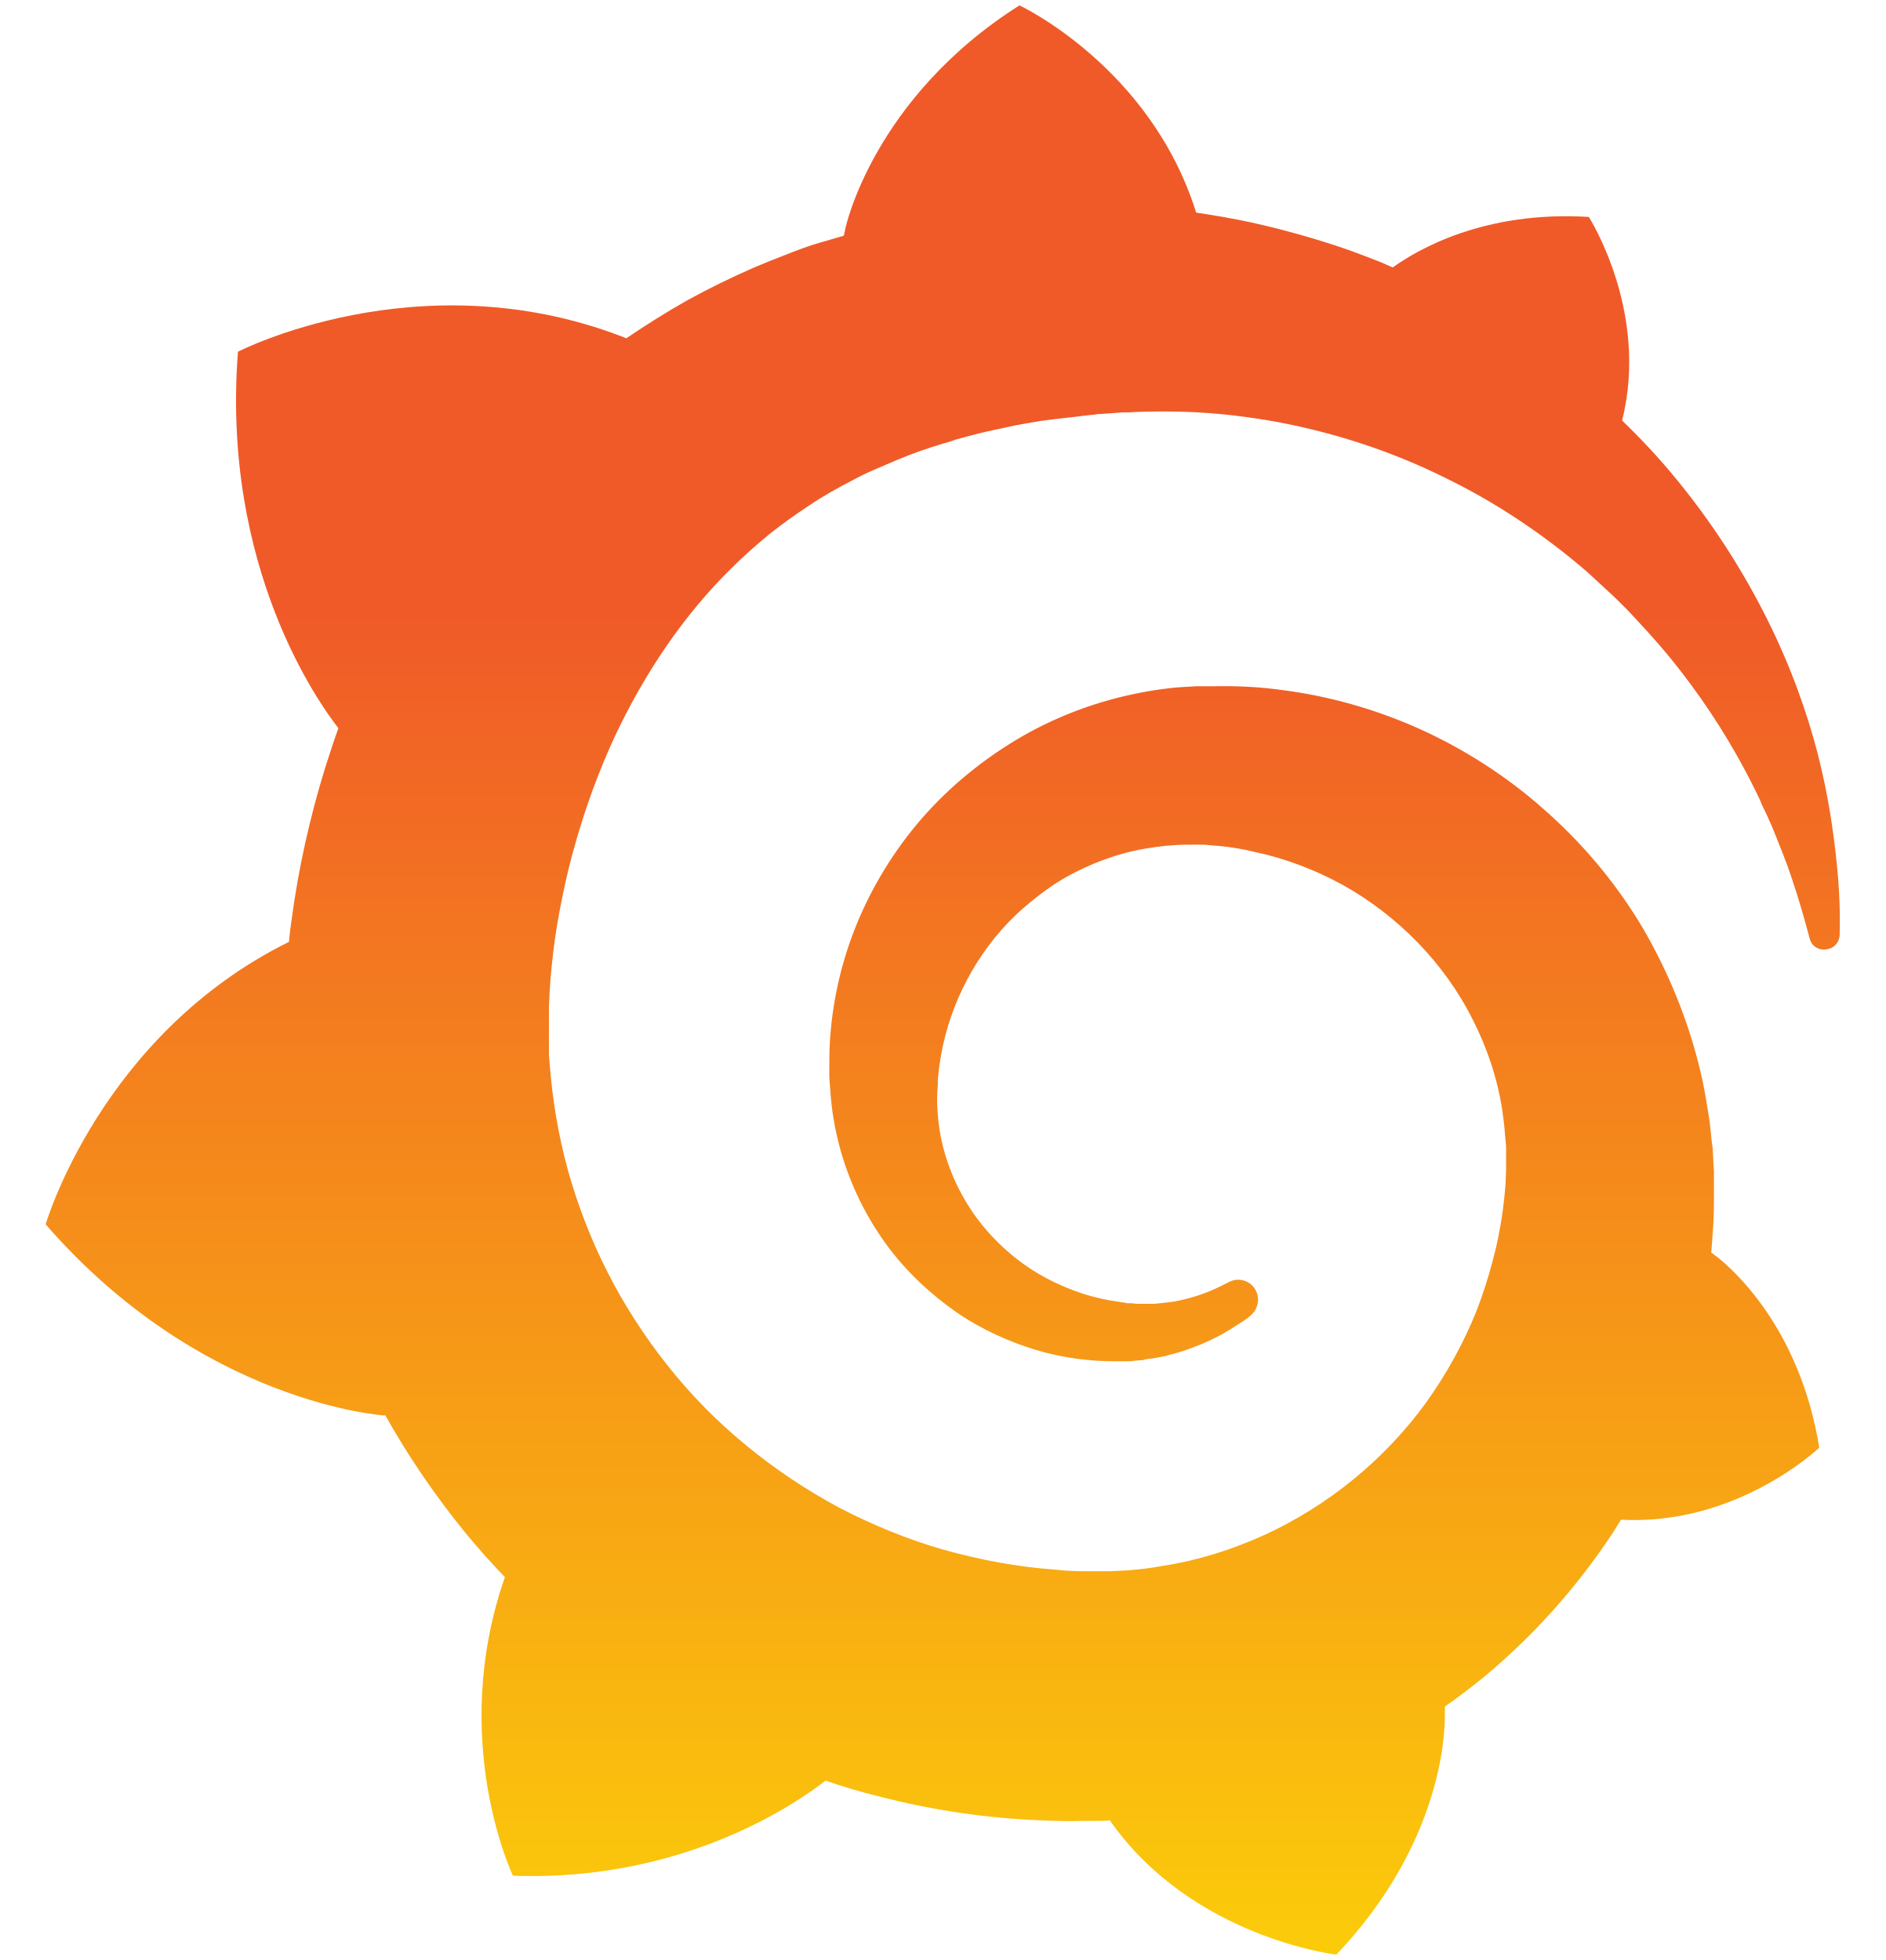
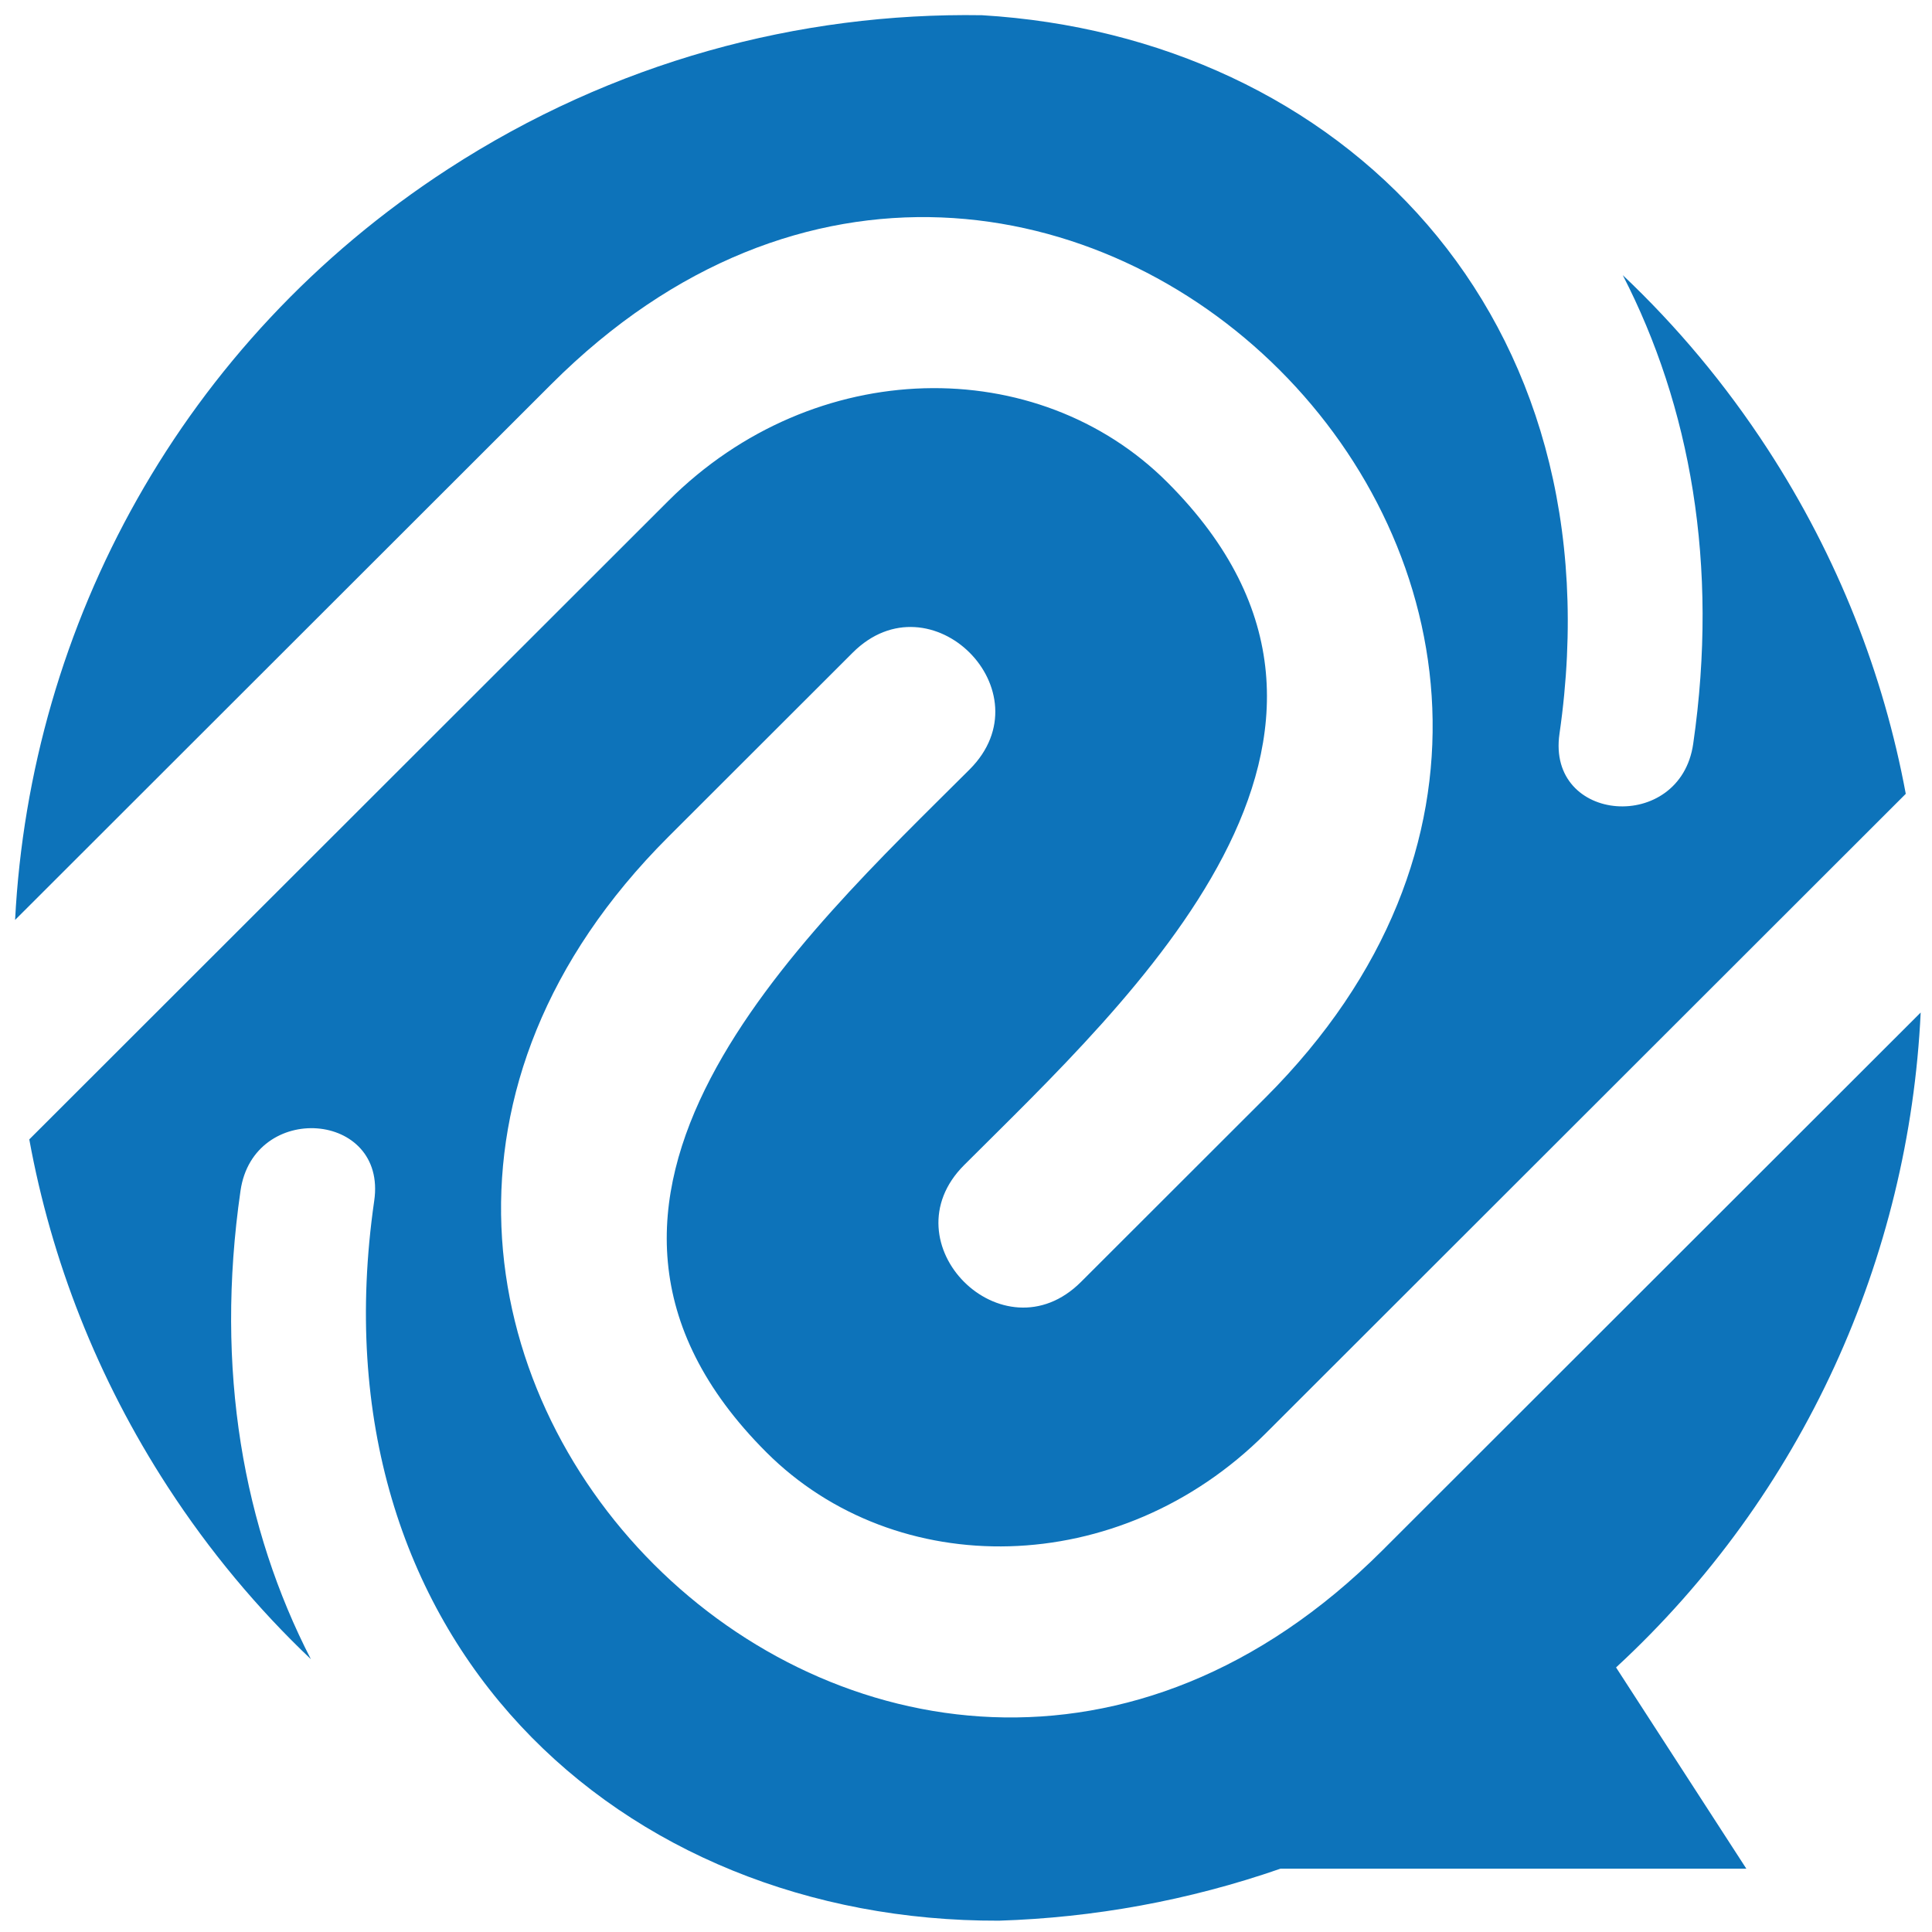
- <svg xmlns="http://www.w3.org/2000/svg" version="1.1" id="Layer_1" x="0px" y="0px" width="351px" height="365px" viewBox="0 0 351 365" style="enable-background:new 0 0 351 365;" xml:space="preserve">
-   <style type="text/css">
- 	.st0{fill:url(#SVGID_1_);}
- </style>
-   <g id="Layer_1_1_">
- </g>
-   <linearGradient id="SVGID_1_" gradientUnits="userSpaceOnUse" x1="175.5" y1="445.495" x2="175.5" y2="114.035">
-     <stop offset="0" style="stop-color:#FFF100" />
-     <stop offset="1" style="stop-color:#F05A28" />
-   </linearGradient>
-   <path class="st0" d="M342,161.2c-0.6-6.1-1.6-13.1-3.6-20.9c-2-7.7-5-16.2-9.4-25c-4.4-8.8-10.1-17.9-17.5-26.8  c-2.9-3.5-6.1-6.9-9.5-10.2c5.1-20.3-6.2-37.9-6.2-37.9c-19.5-1.2-31.9,6.1-36.5,9.4c-0.8-0.3-1.5-0.7-2.3-1  c-3.3-1.3-6.7-2.6-10.3-3.7c-3.5-1.1-7.1-2.1-10.8-3c-3.7-0.9-7.4-1.6-11.2-2.2c-0.7-0.1-1.3-0.2-2-0.3  c-8.5-27.2-32.9-38.6-32.9-38.6c-27.3,17.3-32.4,41.5-32.4,41.5s-0.1,0.5-0.3,1.4c-1.5,0.4-3,0.9-4.5,1.3c-2.1,0.6-4.2,1.4-6.2,2.2  c-2.1,0.8-4.1,1.6-6.2,2.5c-4.1,1.8-8.2,3.8-12.2,6c-3.9,2.2-7.7,4.6-11.4,7.1c-0.5-0.2-1-0.4-1-0.4c-37.8-14.4-71.3,2.9-71.3,2.9  c-3.1,40.2,15.1,65.5,18.7,70.1c-0.9,2.5-1.7,5-2.5,7.5c-2.8,9.1-4.9,18.4-6.2,28.1c-0.2,1.4-0.4,2.8-0.5,4.2  C18.8,192.7,8.5,228,8.5,228c29.1,33.5,63.1,35.6,63.1,35.6c0,0,0.1-0.1,0.1-0.1c4.3,7.7,9.3,15,14.9,21.9c2.4,2.9,4.8,5.6,7.4,8.3  c-10.6,30.4,1.5,55.6,1.5,55.6c32.4,1.2,53.7-14.2,58.2-17.7c3.2,1.1,6.5,2.1,9.8,2.9c10,2.6,20.2,4.1,30.4,4.5  c2.5,0.1,5.1,0.2,7.6,0.1l1.2,0l0.8,0l1.6,0l1.6-0.1l0,0.1c15.3,21.8,42.1,24.9,42.1,24.9c19.1-20.1,20.2-40.1,20.2-44.4l0,0  c0,0,0-0.1,0-0.3c0-0.4,0-0.6,0-0.6l0,0c0-0.3,0-0.6,0-0.9c4-2.8,7.8-5.8,11.4-9.1c7.6-6.9,14.3-14.8,19.9-23.3  c0.5-0.8,1-1.6,1.5-2.4c21.6,1.2,36.9-13.4,36.9-13.4c-3.6-22.5-16.4-33.5-19.1-35.6l0,0c0,0-0.1-0.1-0.3-0.2  c-0.2-0.1-0.2-0.2-0.2-0.2c0,0,0,0,0,0c-0.1-0.1-0.3-0.2-0.5-0.3c0.1-1.4,0.2-2.7,0.3-4.1c0.2-2.4,0.2-4.9,0.2-7.3l0-1.8l0-0.9  l0-0.5c0-0.6,0-0.4,0-0.6l-0.1-1.5l-0.1-2c0-0.7-0.1-1.3-0.2-1.9c-0.1-0.6-0.1-1.3-0.2-1.9l-0.2-1.9l-0.3-1.9  c-0.4-2.5-0.8-4.9-1.4-7.4c-2.3-9.7-6.1-18.9-11-27.2c-5-8.3-11.2-15.6-18.3-21.8c-7-6.2-14.9-11.2-23.1-14.9  c-8.3-3.7-16.9-6.1-25.5-7.2c-4.3-0.6-8.6-0.8-12.9-0.7l-1.6,0l-0.4,0c-0.1,0-0.6,0-0.5,0l-0.7,0l-1.6,0.1c-0.6,0-1.2,0.1-1.7,0.1  c-2.2,0.2-4.4,0.5-6.5,0.9c-8.6,1.6-16.7,4.7-23.8,9c-7.1,4.3-13.3,9.6-18.3,15.6c-5,6-8.9,12.7-11.6,19.6c-2.7,6.9-4.2,14.1-4.6,21  c-0.1,1.7-0.1,3.5-0.1,5.2c0,0.4,0,0.9,0,1.3l0.1,1.4c0.1,0.8,0.1,1.7,0.2,2.5c0.3,3.5,1,6.9,1.9,10.1c1.9,6.5,4.9,12.4,8.6,17.4  c3.7,5,8.2,9.1,12.9,12.4c4.7,3.2,9.8,5.5,14.8,7c5,1.5,10,2.1,14.7,2.1c0.6,0,1.2,0,1.7,0c0.3,0,0.6,0,0.9,0c0.3,0,0.6,0,0.9-0.1  c0.5,0,1-0.1,1.5-0.1c0.1,0,0.3,0,0.4-0.1l0.5-0.1c0.3,0,0.6-0.1,0.9-0.1c0.6-0.1,1.1-0.2,1.7-0.3c0.6-0.1,1.1-0.2,1.6-0.4  c1.1-0.2,2.1-0.6,3.1-0.9c2-0.7,4-1.5,5.7-2.4c1.8-0.9,3.4-2,5-3c0.4-0.3,0.9-0.6,1.3-1c1.6-1.3,1.9-3.7,0.6-5.3  c-1.1-1.4-3.1-1.8-4.7-0.9c-0.4,0.2-0.8,0.4-1.2,0.6c-1.4,0.7-2.8,1.3-4.3,1.8c-1.5,0.5-3.1,0.9-4.7,1.2c-0.8,0.1-1.6,0.2-2.5,0.3  c-0.4,0-0.8,0.1-1.3,0.1c-0.4,0-0.9,0-1.2,0c-0.4,0-0.8,0-1.2,0c-0.5,0-1,0-1.5-0.1c0,0-0.3,0-0.1,0l-0.2,0l-0.3,0  c-0.2,0-0.5,0-0.7-0.1c-0.5-0.1-0.9-0.1-1.4-0.2c-3.7-0.5-7.4-1.6-10.9-3.2c-3.6-1.6-7-3.8-10.1-6.6c-3.1-2.8-5.8-6.1-7.9-9.9  c-2.1-3.8-3.6-8-4.3-12.4c-0.3-2.2-0.5-4.5-0.4-6.7c0-0.6,0.1-1.2,0.1-1.8c0,0.2,0-0.1,0-0.1l0-0.2l0-0.5c0-0.3,0.1-0.6,0.1-0.9  c0.1-1.2,0.3-2.4,0.5-3.6c1.7-9.6,6.5-19,13.9-26.1c1.9-1.8,3.9-3.4,6-4.9c2.1-1.5,4.4-2.8,6.8-3.9c2.4-1.1,4.8-2,7.4-2.7  c2.5-0.7,5.1-1.1,7.8-1.4c1.3-0.1,2.6-0.2,4-0.2c0.4,0,0.6,0,0.9,0l1.1,0l0.7,0c0.3,0,0,0,0.1,0l0.3,0l1.1,0.1  c2.9,0.2,5.7,0.6,8.5,1.3c5.6,1.2,11.1,3.3,16.2,6.1c10.2,5.7,18.9,14.5,24.2,25.1c2.7,5.3,4.6,11,5.5,16.9c0.2,1.5,0.4,3,0.5,4.5  l0.1,1.1l0.1,1.1c0,0.4,0,0.8,0,1.1c0,0.4,0,0.8,0,1.1l0,1l0,1.1c0,0.7-0.1,1.9-0.1,2.6c-0.1,1.6-0.3,3.3-0.5,4.9  c-0.2,1.6-0.5,3.2-0.8,4.8c-0.3,1.6-0.7,3.2-1.1,4.7c-0.8,3.1-1.8,6.2-3,9.3c-2.4,6-5.6,11.8-9.4,17.1  c-7.7,10.6-18.2,19.2-30.2,24.7c-6,2.7-12.3,4.7-18.8,5.7c-3.2,0.6-6.5,0.9-9.8,1l-0.6,0l-0.5,0l-1.1,0l-1.6,0l-0.8,0  c0.4,0-0.1,0-0.1,0l-0.3,0c-1.8,0-3.5-0.1-5.3-0.3c-7-0.5-13.9-1.8-20.7-3.7c-6.7-1.9-13.2-4.6-19.4-7.8  c-12.3-6.6-23.4-15.6-32-26.5c-4.3-5.4-8.1-11.3-11.2-17.4c-3.1-6.1-5.6-12.6-7.4-19.1c-1.8-6.6-2.9-13.3-3.4-20.1l-0.1-1.3l0-0.3  l0-0.3l0-0.6l0-1.1l0-0.3l0-0.4l0-0.8l0-1.6l0-0.3c0,0,0,0.1,0-0.1l0-0.6c0-0.8,0-1.7,0-2.5c0.1-3.3,0.4-6.8,0.8-10.2  c0.4-3.4,1-6.9,1.7-10.3c0.7-3.4,1.5-6.8,2.5-10.2c1.9-6.7,4.3-13.2,7.1-19.3c5.7-12.2,13.1-23.1,22-31.8c2.2-2.2,4.5-4.2,6.9-6.2  c2.4-1.9,4.9-3.7,7.5-5.4c2.5-1.7,5.2-3.2,7.9-4.6c1.3-0.7,2.7-1.4,4.1-2c0.7-0.3,1.4-0.6,2.1-0.9c0.7-0.3,1.4-0.6,2.1-0.9  c2.8-1.2,5.7-2.2,8.7-3.1c0.7-0.2,1.5-0.4,2.2-0.7c0.7-0.2,1.5-0.4,2.2-0.6c1.5-0.4,3-0.8,4.5-1.1c0.7-0.2,1.5-0.3,2.3-0.5  c0.8-0.2,1.5-0.3,2.3-0.5c0.8-0.1,1.5-0.3,2.3-0.4l1.1-0.2l1.2-0.2c0.8-0.1,1.5-0.2,2.3-0.3c0.9-0.1,1.7-0.2,2.6-0.3  c0.7-0.1,1.9-0.2,2.6-0.3c0.5-0.1,1.1-0.1,1.6-0.2l1.1-0.1l0.5-0.1l0.6,0c0.9-0.1,1.7-0.1,2.6-0.2l1.3-0.1c0,0,0.5,0,0.1,0l0.3,0  l0.6,0c0.7,0,1.5-0.1,2.2-0.1c2.9-0.1,5.9-0.1,8.8,0c5.8,0.2,11.5,0.9,17,1.9c11.1,2.1,21.5,5.6,31,10.3  c9.5,4.6,17.9,10.3,25.3,16.5c0.5,0.4,0.9,0.8,1.4,1.2c0.4,0.4,0.9,0.8,1.3,1.2c0.9,0.8,1.7,1.6,2.6,2.4c0.9,0.8,1.7,1.6,2.5,2.4  c0.8,0.8,1.6,1.6,2.4,2.5c3.1,3.3,6,6.6,8.6,10c5.2,6.7,9.4,13.5,12.7,19.9c0.2,0.4,0.4,0.8,0.6,1.2c0.2,0.4,0.4,0.8,0.6,1.2  c0.4,0.8,0.8,1.6,1.1,2.4c0.4,0.8,0.7,1.5,1.1,2.3c0.3,0.8,0.7,1.5,1,2.3c1.2,3,2.4,5.9,3.3,8.6c1.5,4.4,2.6,8.3,3.5,11.7  c0.3,1.4,1.6,2.3,3,2.1c1.5-0.1,2.6-1.3,2.6-2.8C342.6,170.4,342.5,166.1,342,161.2z" />
+ <svg xmlns="http://www.w3.org/2000/svg" width="512px" height="512px" viewBox="0 0 512 512" version="1.1">
+   <g id="512" stroke="none" stroke-width="1" fill="none" fill-rule="evenodd">
+     <g id="g20" transform="translate(256.0094, 256.1205) scale(1, -1) translate(-256.0094, -256.1205) translate(3.009392, 3.120457)" fill="#0D73BA">
+       <path d="M41.493,115.025 C22.702,143.933 10.581,175.251 4.752,207.169 L174.096,376.371 C212.88,415.124 272.061,415.57 306.33,381.329 C373.465,314.248 296.662,244.486 252.495,200.36 C231.841,179.722 262.815,148.763 283.469,169.401 L332.356,218.244 C463.517,349.284 274.268,538.365 143.117,407.33 L0.991,265.328 C5.009,343.402 45.127,418.518 115.772,464.351 C159.497,492.726 208.734,505.862 257.226,505.088 C351.805,499.443 426.386,426.209 410.268,314.653 C406.83,290.857 442.273,288.191 445.706,311.992 C452.587,359.605 444.849,401.593 427.043,436.202 C441.324,422.697 454.26,407.299 465.447,390.092 C484.084,361.43 496.164,330.389 502.039,298.748 L332.346,129.192 C293.552,90.44 234.376,89.994 200.097,124.239 C132.967,191.315 209.781,261.078 253.942,305.204 C274.602,325.841 243.628,356.795 222.969,336.163 L174.081,287.32 C42.915,156.28 232.164,-32.806 363.325,98.238 L505.991,240.789 C502.922,175.954 474.94,113.077 425.262,67.233 L459.792,13.894 L336.308,13.894 C311.954,5.439 286.809,0.911 261.727,0.12 C161.329,-0.212 79.343,74.478 96.164,190.91 C99.608,214.701 64.169,217.367 60.731,193.576 C53.85,145.979 61.578,104.022 79.374,69.423 C65.288,82.8 52.542,98.028 41.493,115.025" id="path22" />
+     </g>
+   </g>
</svg>
